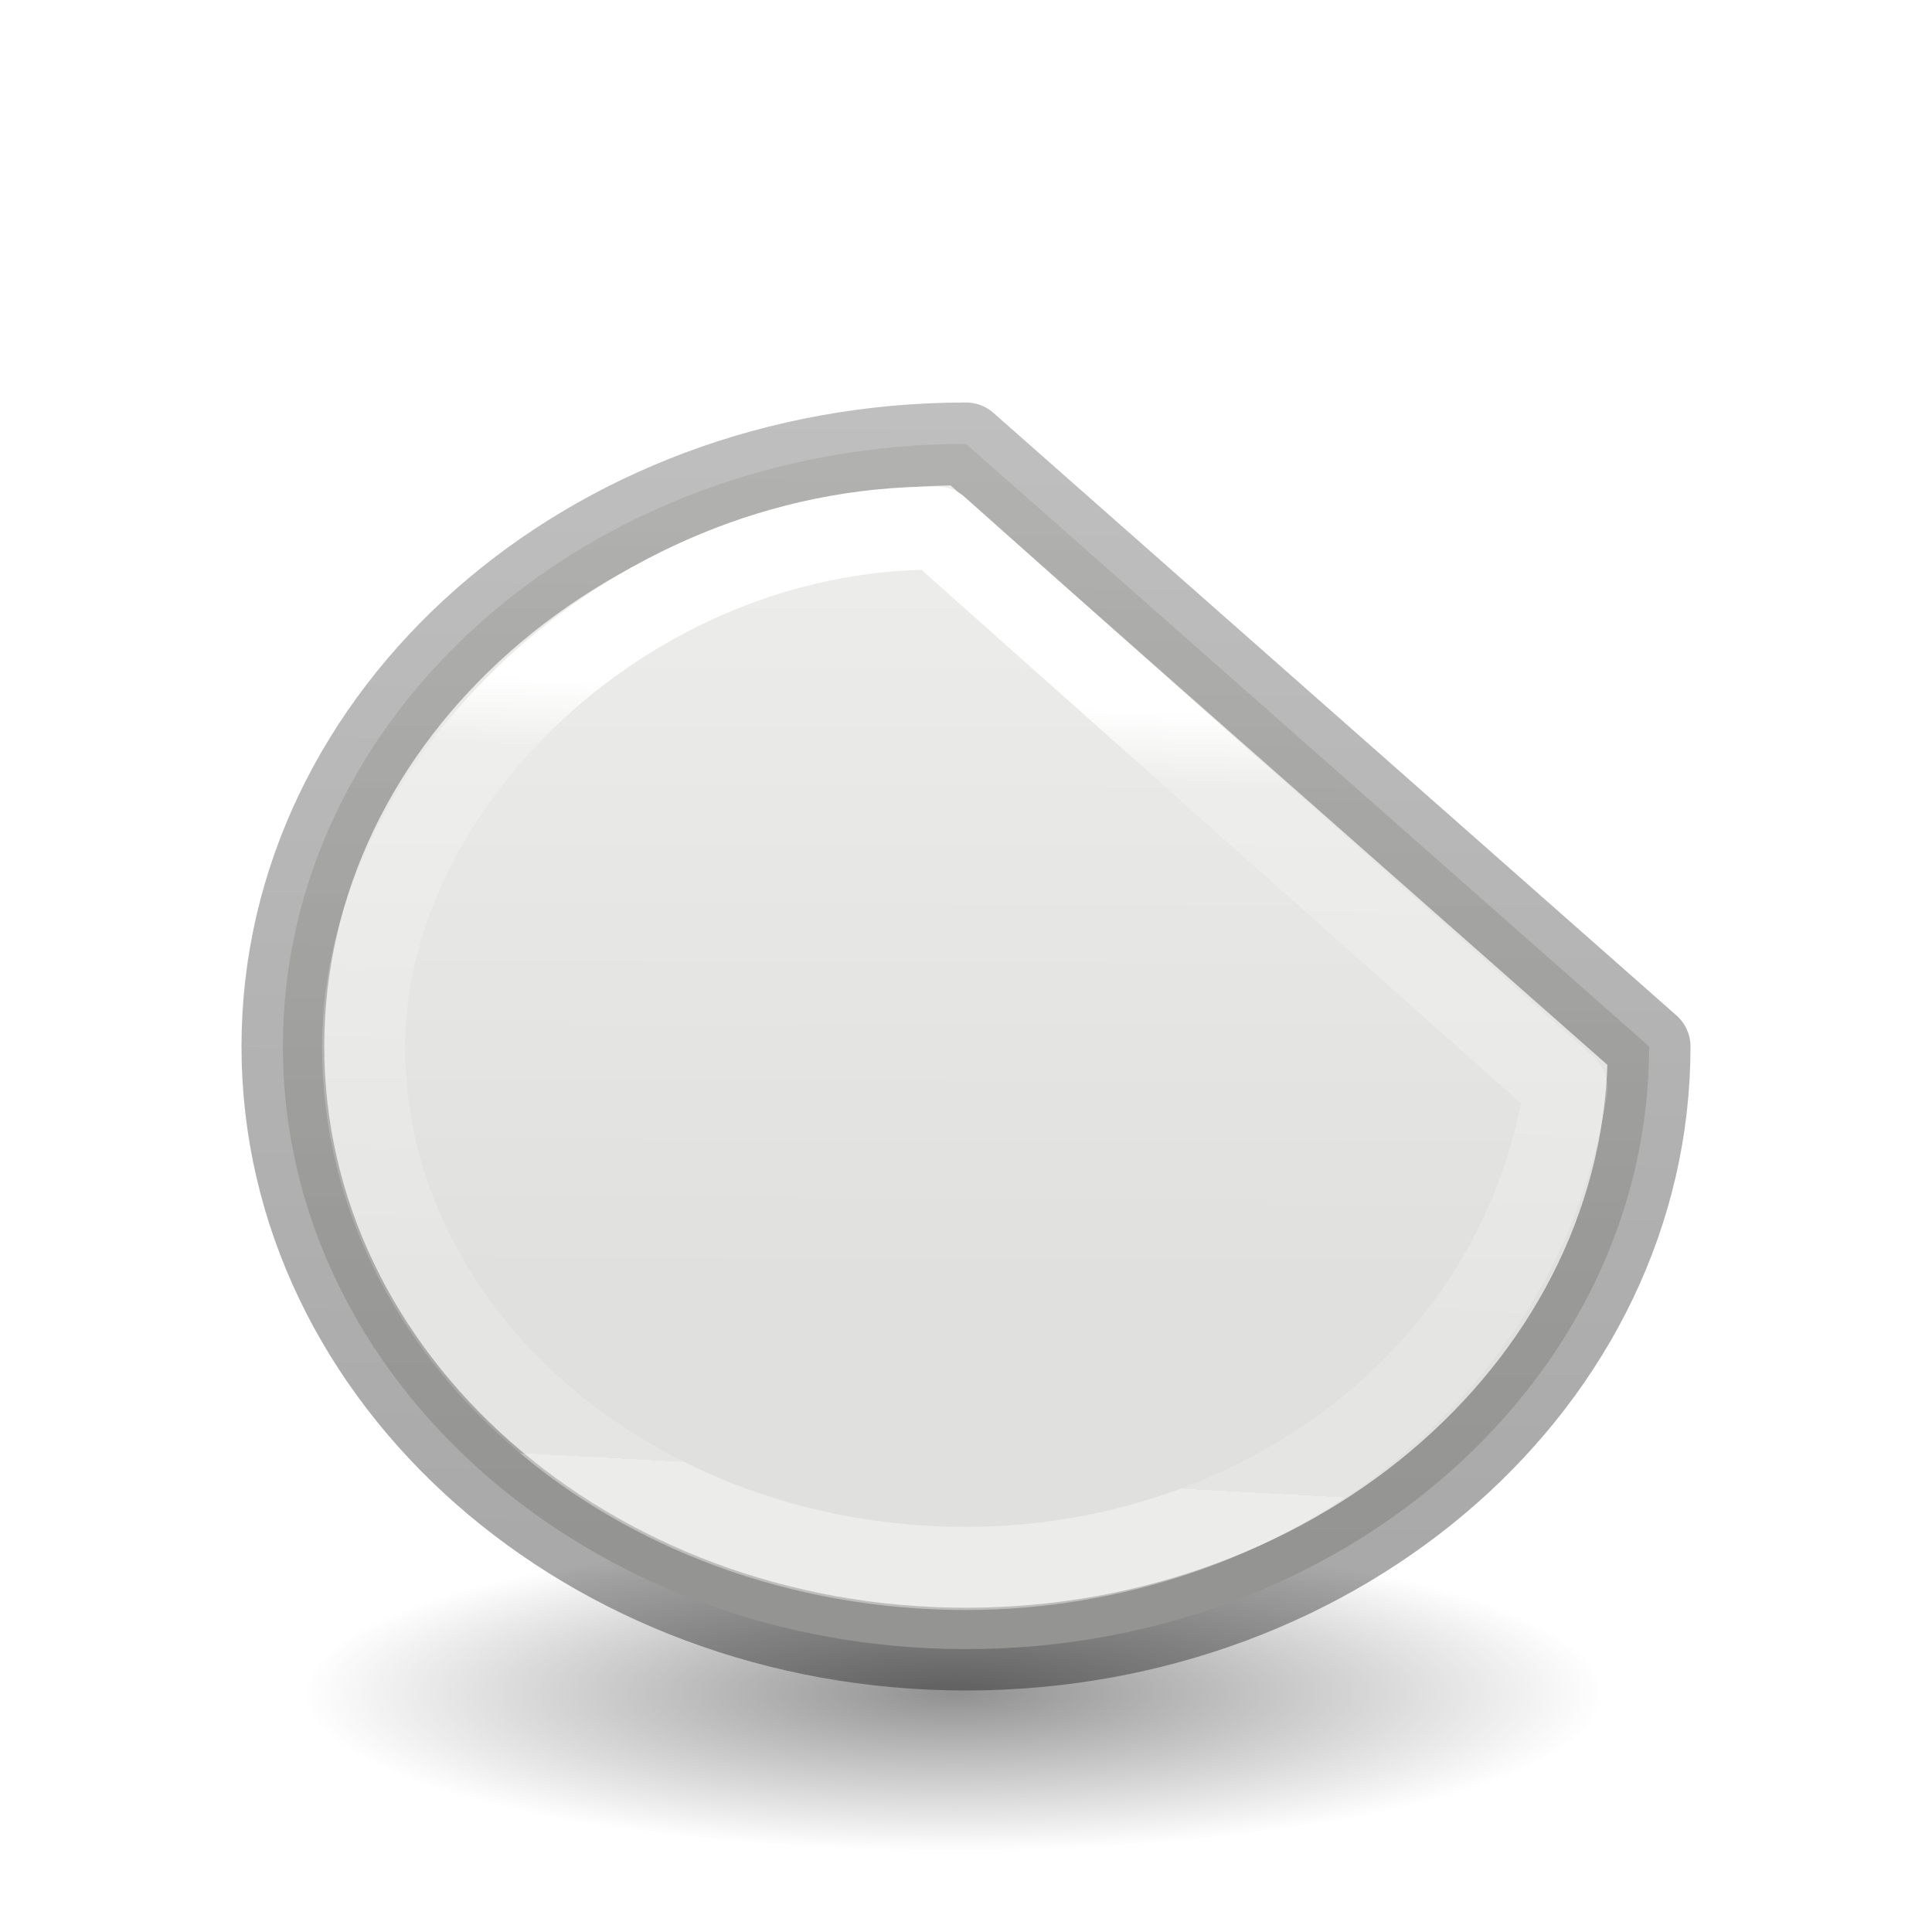
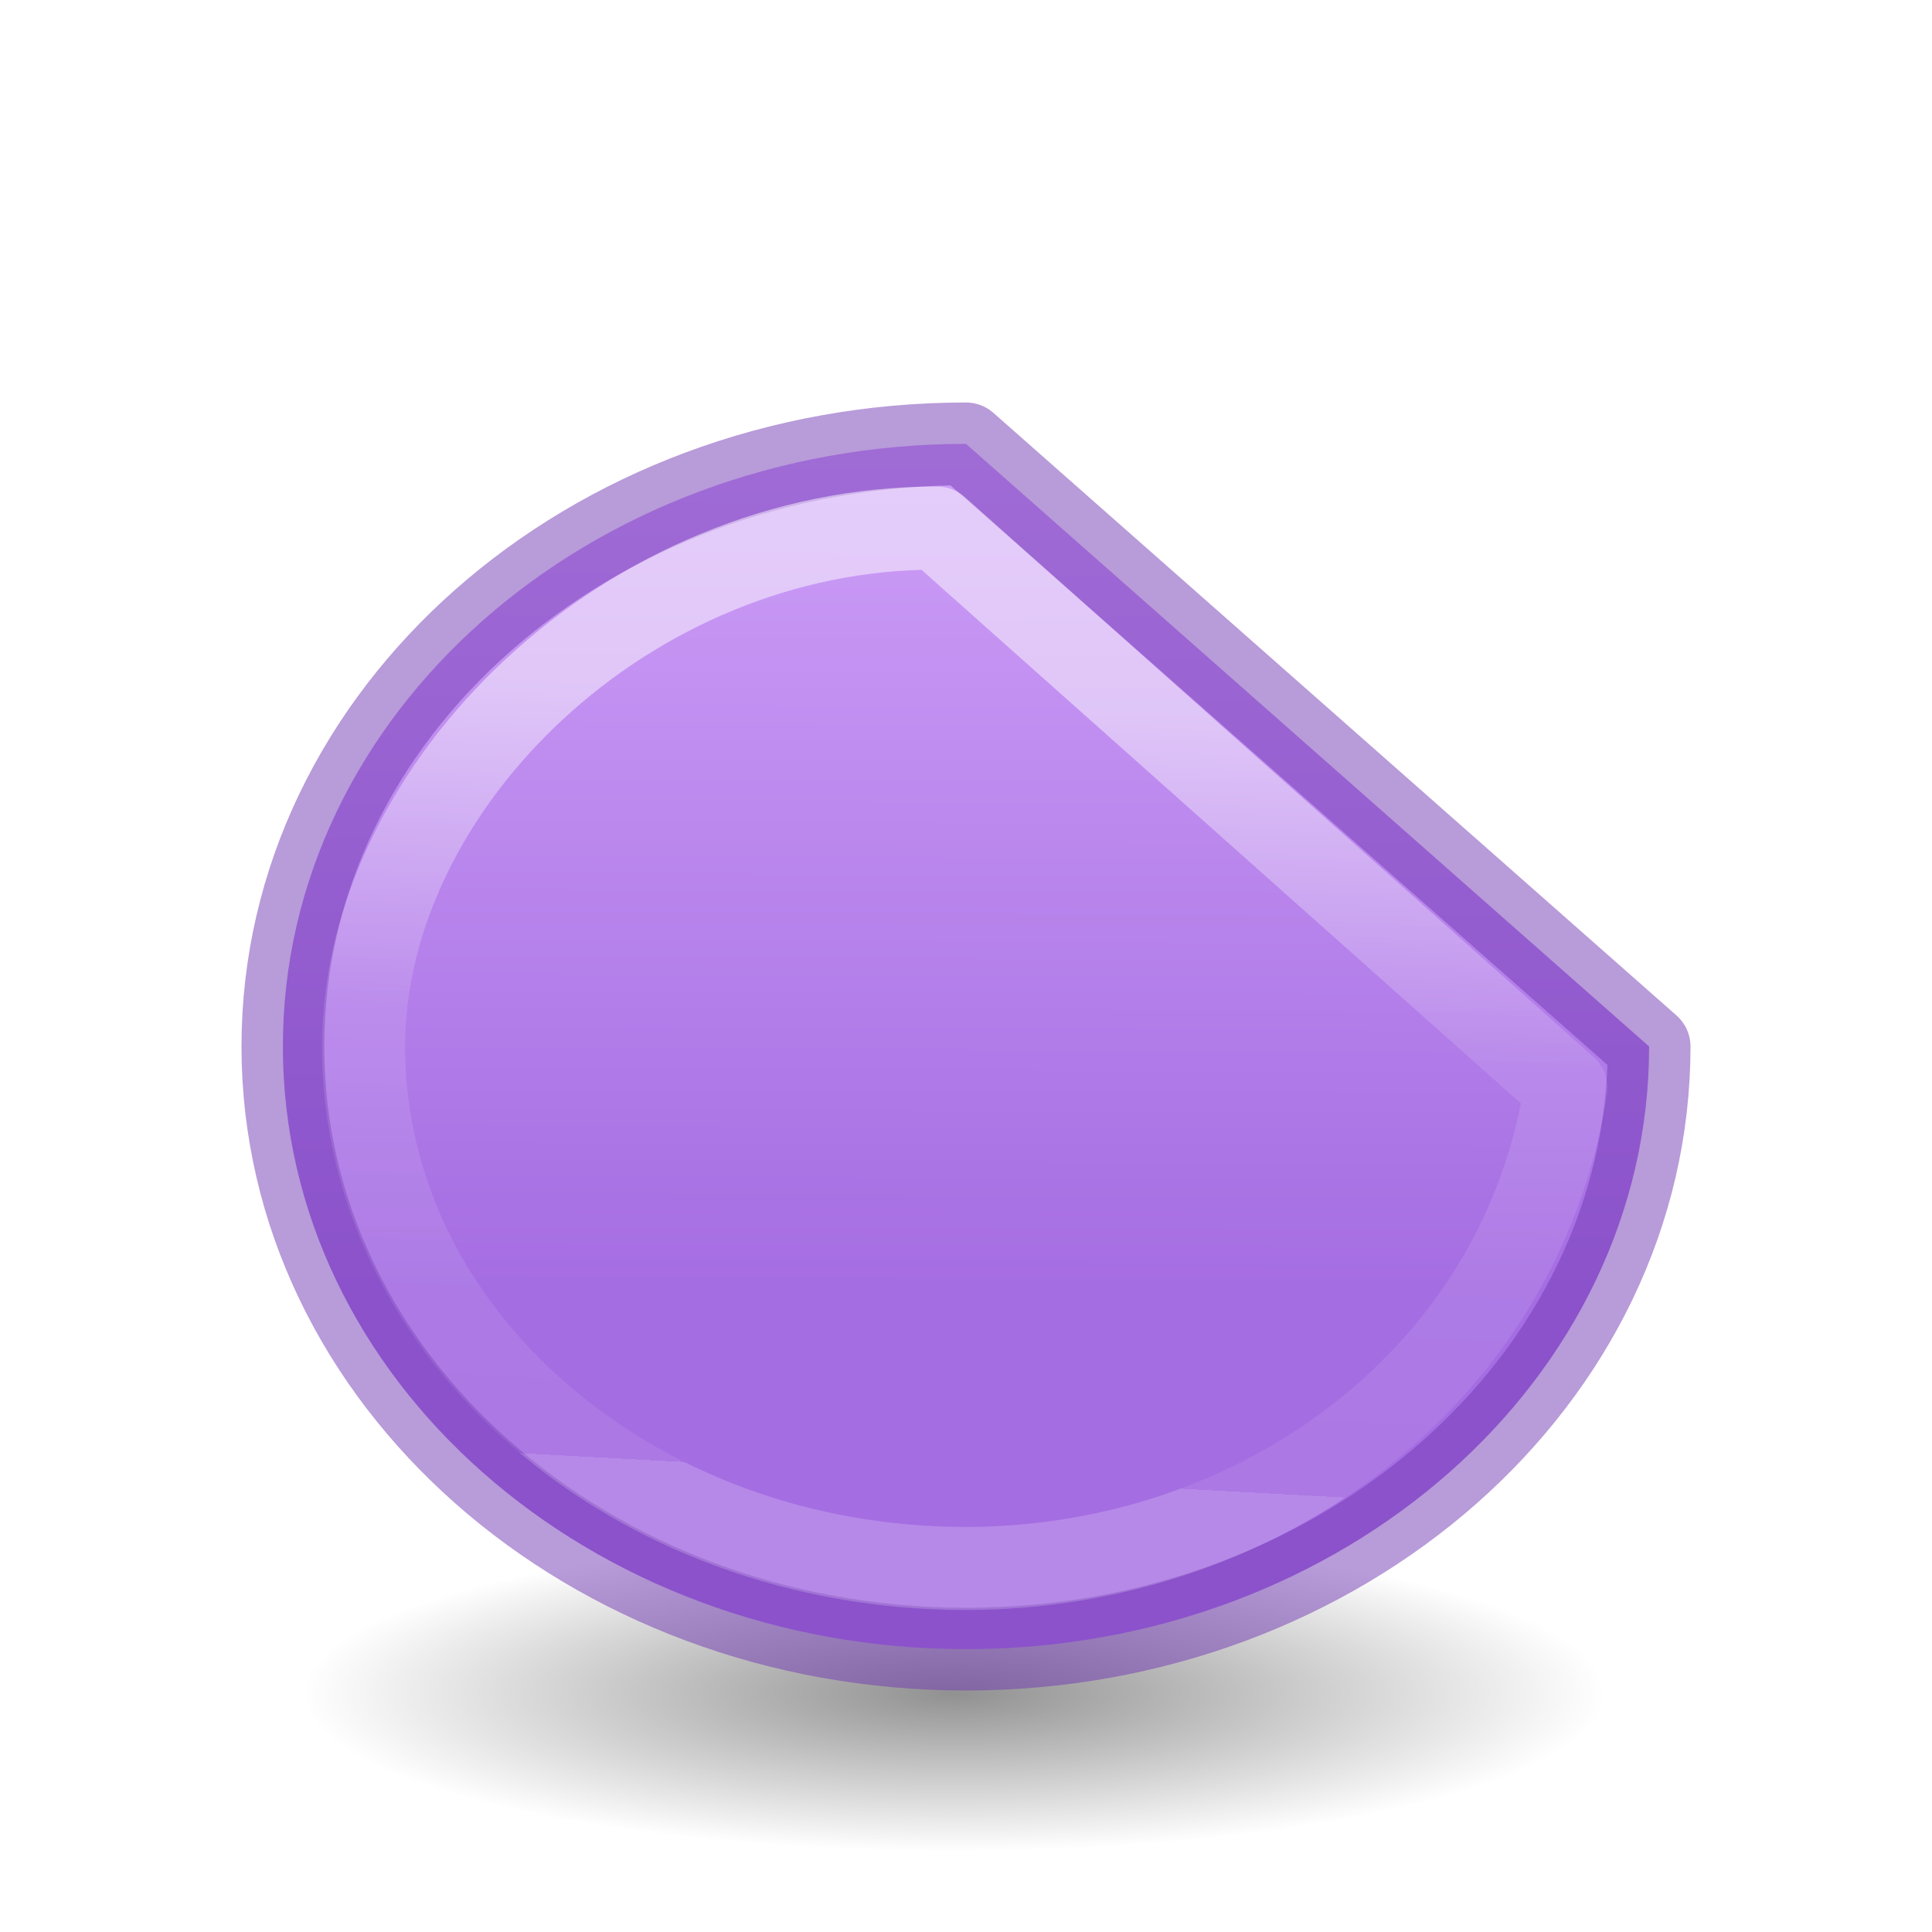
- <svg xmlns="http://www.w3.org/2000/svg" height="24" width="24">
-   <linearGradient id="a" gradientTransform="matrix(.2432432 0 0 .3513513 2.162164 -.432428)" gradientUnits="userSpaceOnUse" x1="23.296" x2="22.275" y1="25.355" y2="52.783">
+ <svg xmlns="http://www.w3.org/2000/svg" height="24" viewBox="0 0 6.35 6.35" width="24">
+   <radialGradient id="a" cx="2.25" cy="16" gradientTransform="matrix(.479894 0 0 .1163379 10.77298 17.17539)" gradientUnits="userSpaceOnUse" r="16.875">
+     <stop offset="0" />
+     <stop offset="1" stop-opacity="0" />
+   </radialGradient>
+   <linearGradient id="b" gradientUnits="userSpaceOnUse" x1="15.034" x2="15" y1="5.744" y2="16">
+     <stop offset="0" stop-color="#cd9ef7" />
+     <stop offset="1" stop-color="#a56de2" />
+   </linearGradient>
+   <linearGradient id="c" gradientTransform="matrix(.2432432 0 0 .3513513 2.162164 -.432428)" gradientUnits="userSpaceOnUse" x1="23.296" x2="22.275" y1="25.355" y2="52.783">
    <stop offset="0" stop-color="#fff" />
-     <stop offset=".089" stop-color="#fff" stop-opacity=".235" />
+     <stop offset=".437" stop-color="#fff" stop-opacity=".235" />
    <stop offset="1" stop-color="#fff" stop-opacity=".157" />
    <stop offset="1" stop-color="#fff" stop-opacity=".392" />
  </linearGradient>
-   <linearGradient id="b" gradientTransform="matrix(.2537859 0 0 .3050187 19.12898 -.685477)" gradientUnits="userSpaceOnUse" x1="8.921" x2="9.367" y1="67.218" y2="16.91">
-     <stop offset="0" stop-opacity=".34" />
-     <stop offset="1" stop-opacity=".247" />
-   </linearGradient>
-   <radialGradient id="c" cx="2.25" cy="16" gradientTransform="matrix(.479894 0 0 .1163379 10.77298 17.17539)" gradientUnits="userSpaceOnUse" r="16.875">
-     <stop offset="0" />
-     <stop offset="1" stop-opacity="0" />
-   </radialGradient>
-   <linearGradient id="d" gradientUnits="userSpaceOnUse" x1="15.034" x2="15" y1="5.744" y2="16">
-     <stop offset="0" stop-color="#eeeeec" />
-     <stop offset="1" stop-color="#e0e0de" />
-   </linearGradient>
-   <g transform="translate(0 2)">
-     <ellipse cx="11.853" cy="19.037" display="block" fill="url(#c)" fill-rule="evenodd" opacity=".433" rx="8.098" ry="1.963" />
+   <g transform="matrix(.2645833 0 0 .2645833 0 .52917)">
+     <ellipse cx="11.853" cy="19.037" display="block" fill="url(#a)" fill-rule="evenodd" opacity=".433" rx="8.098" ry="1.963" />
    <g stroke-linejoin="round" transform="translate(0 -2)">
-       <path d="m12 5.514c-4.687-0-8.487 3.352-8.486 7.486-0 4.135 3.799 7.486 8.486 7.486 4.687 0 8.487-3.352 8.486-7.486z" fill="url(#d)" fill-rule="evenodd" stroke="url(#b)" stroke-width="1.028" />
-       <path d="m11.641 6.56c-3.843-.009-7.121 3.197-7.125 6.44-0 3.581 3.351 6.485 7.484 6.484 3.684-.004 6.905-2.419 7.451-5.971z" fill="none" stroke="url(#a)" stroke-width="1.032" />
+       <path d="m12 5.514c-4.687-0-8.487 3.352-8.486 7.486-0 4.135 3.799 7.486 8.486 7.486 4.687 0 8.487-3.352 8.486-7.486z" fill="url(#b)" fill-rule="evenodd" stroke="#7239b3" stroke-opacity=".502" stroke-width="1.028" />
+       <path d="m11.641 6.56c-3.843-.009-7.121 3.197-7.125 6.44-0 3.581 3.351 6.485 7.484 6.484 3.684-.004 6.905-2.419 7.451-5.971z" fill="none" opacity=".49" stroke="url(#c)" stroke-width="1.032" />
    </g>
  </g>
</svg>
